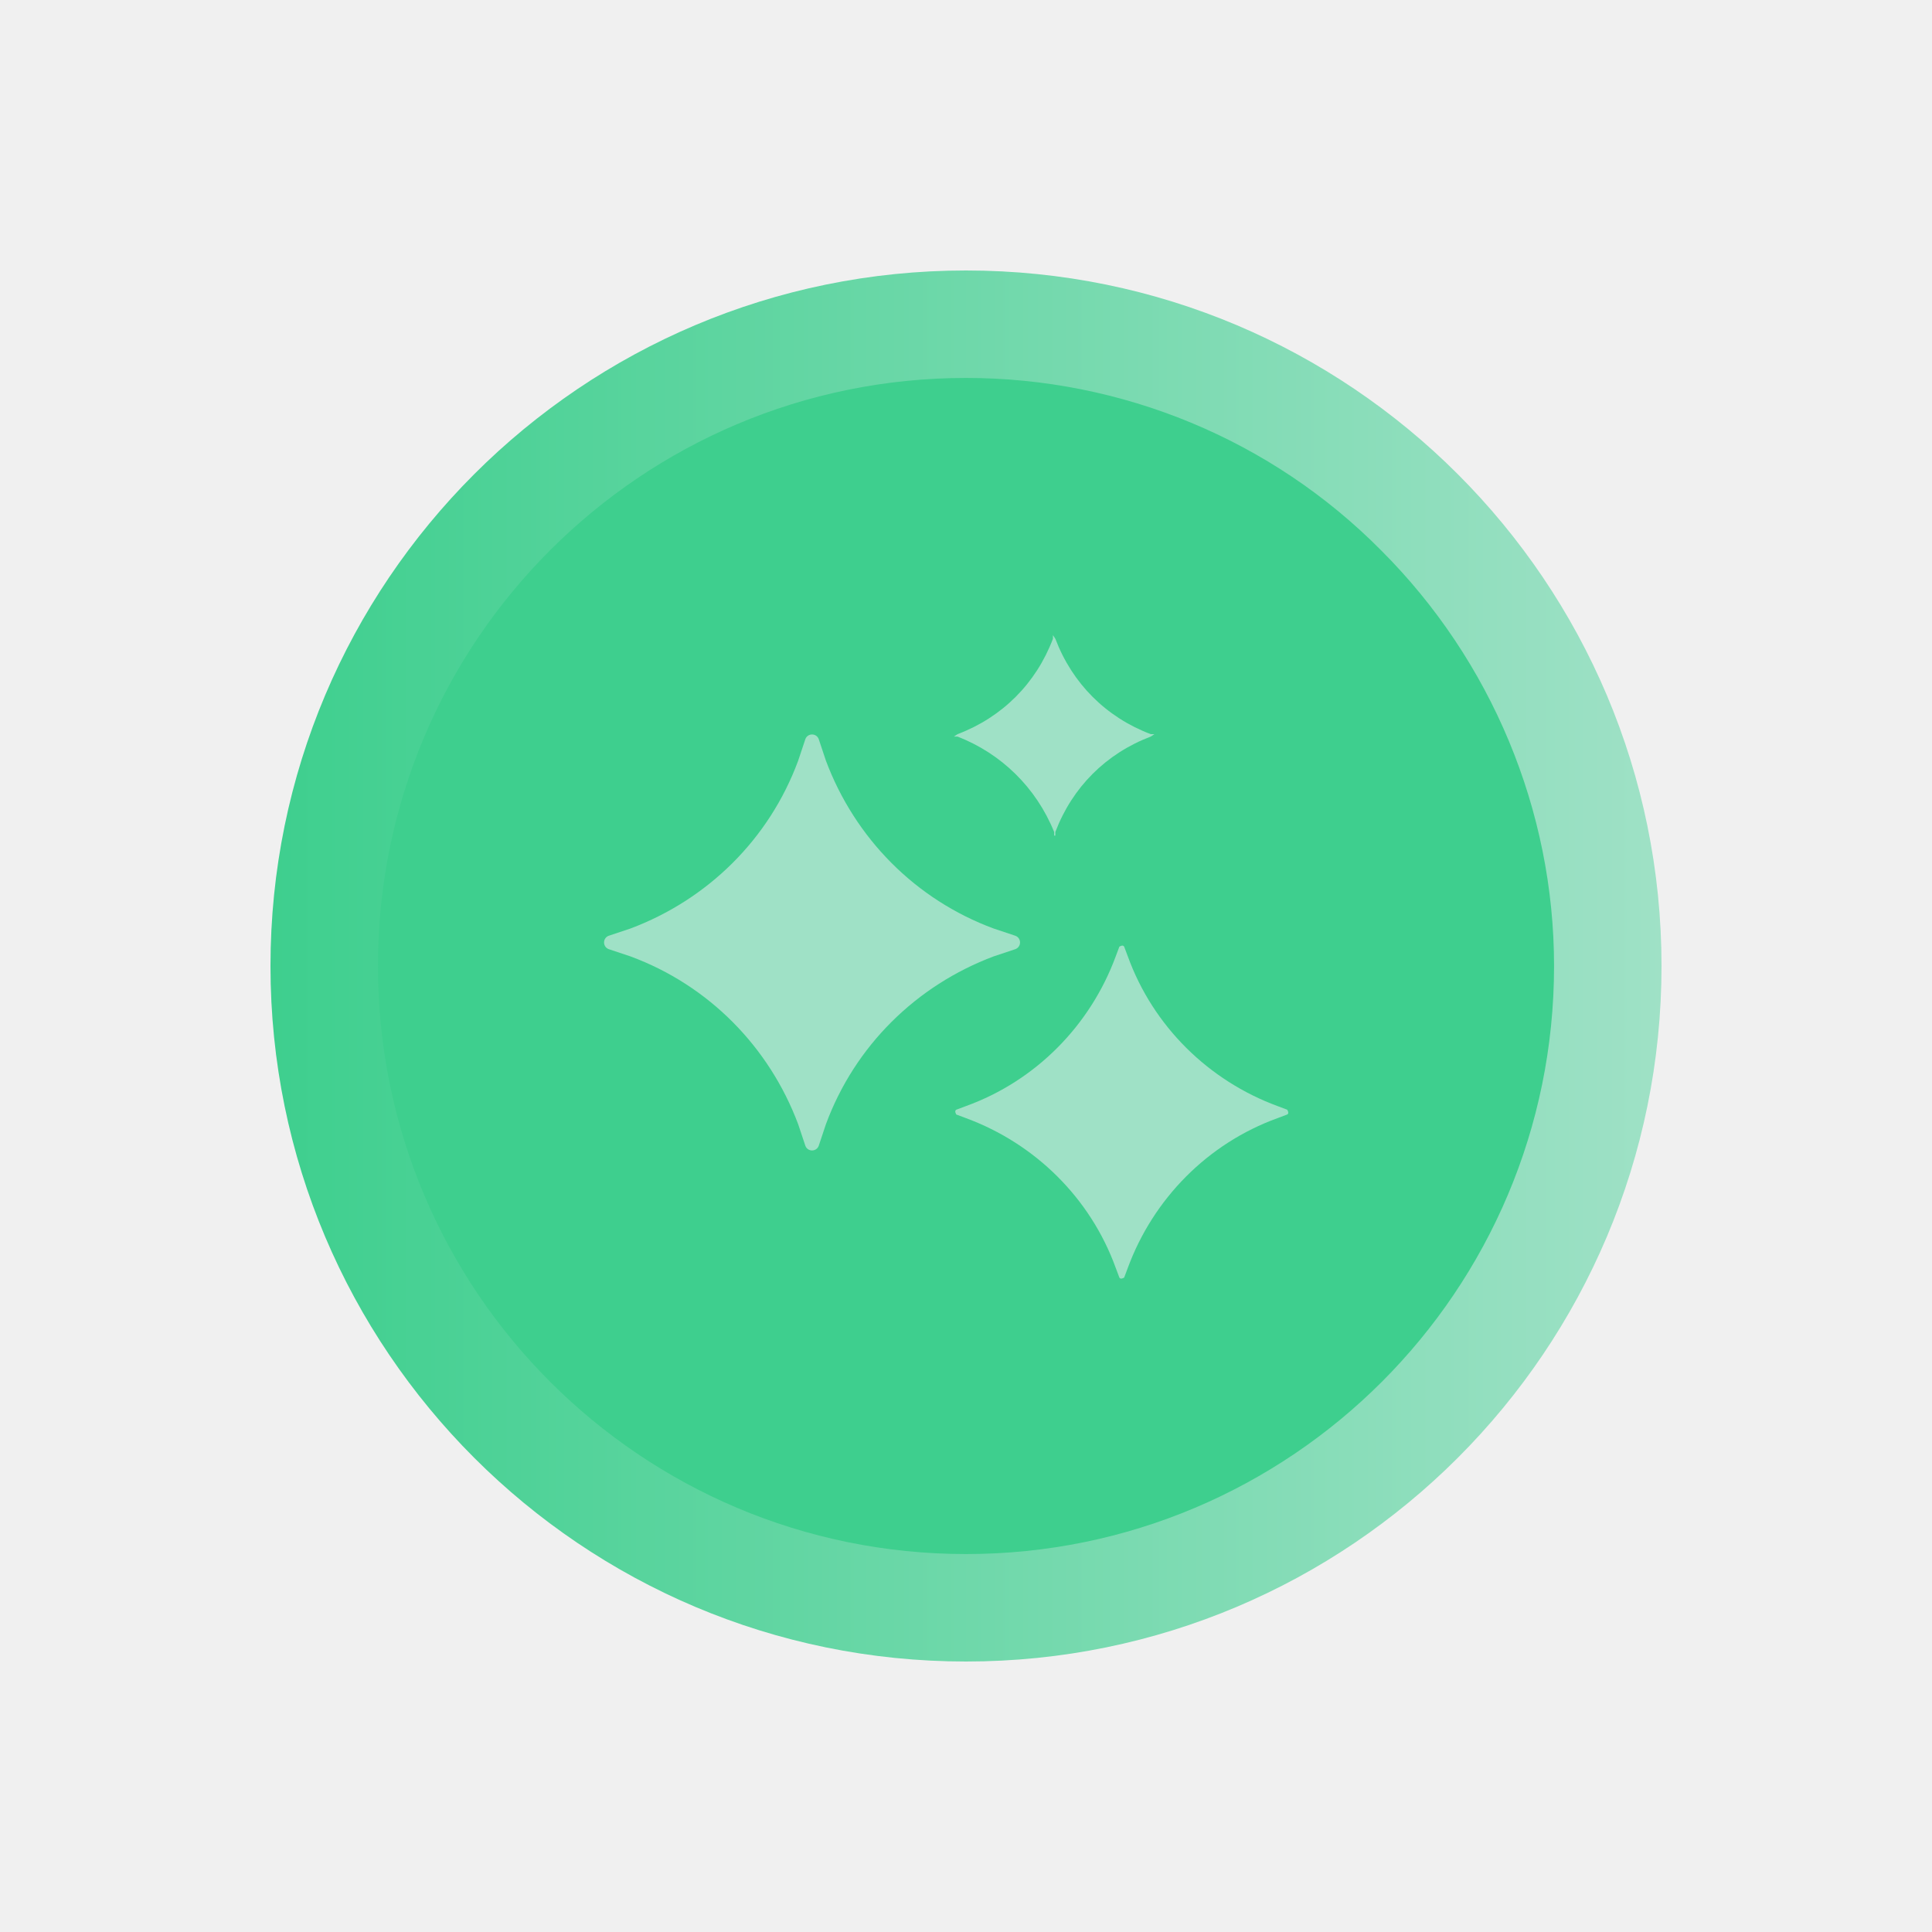
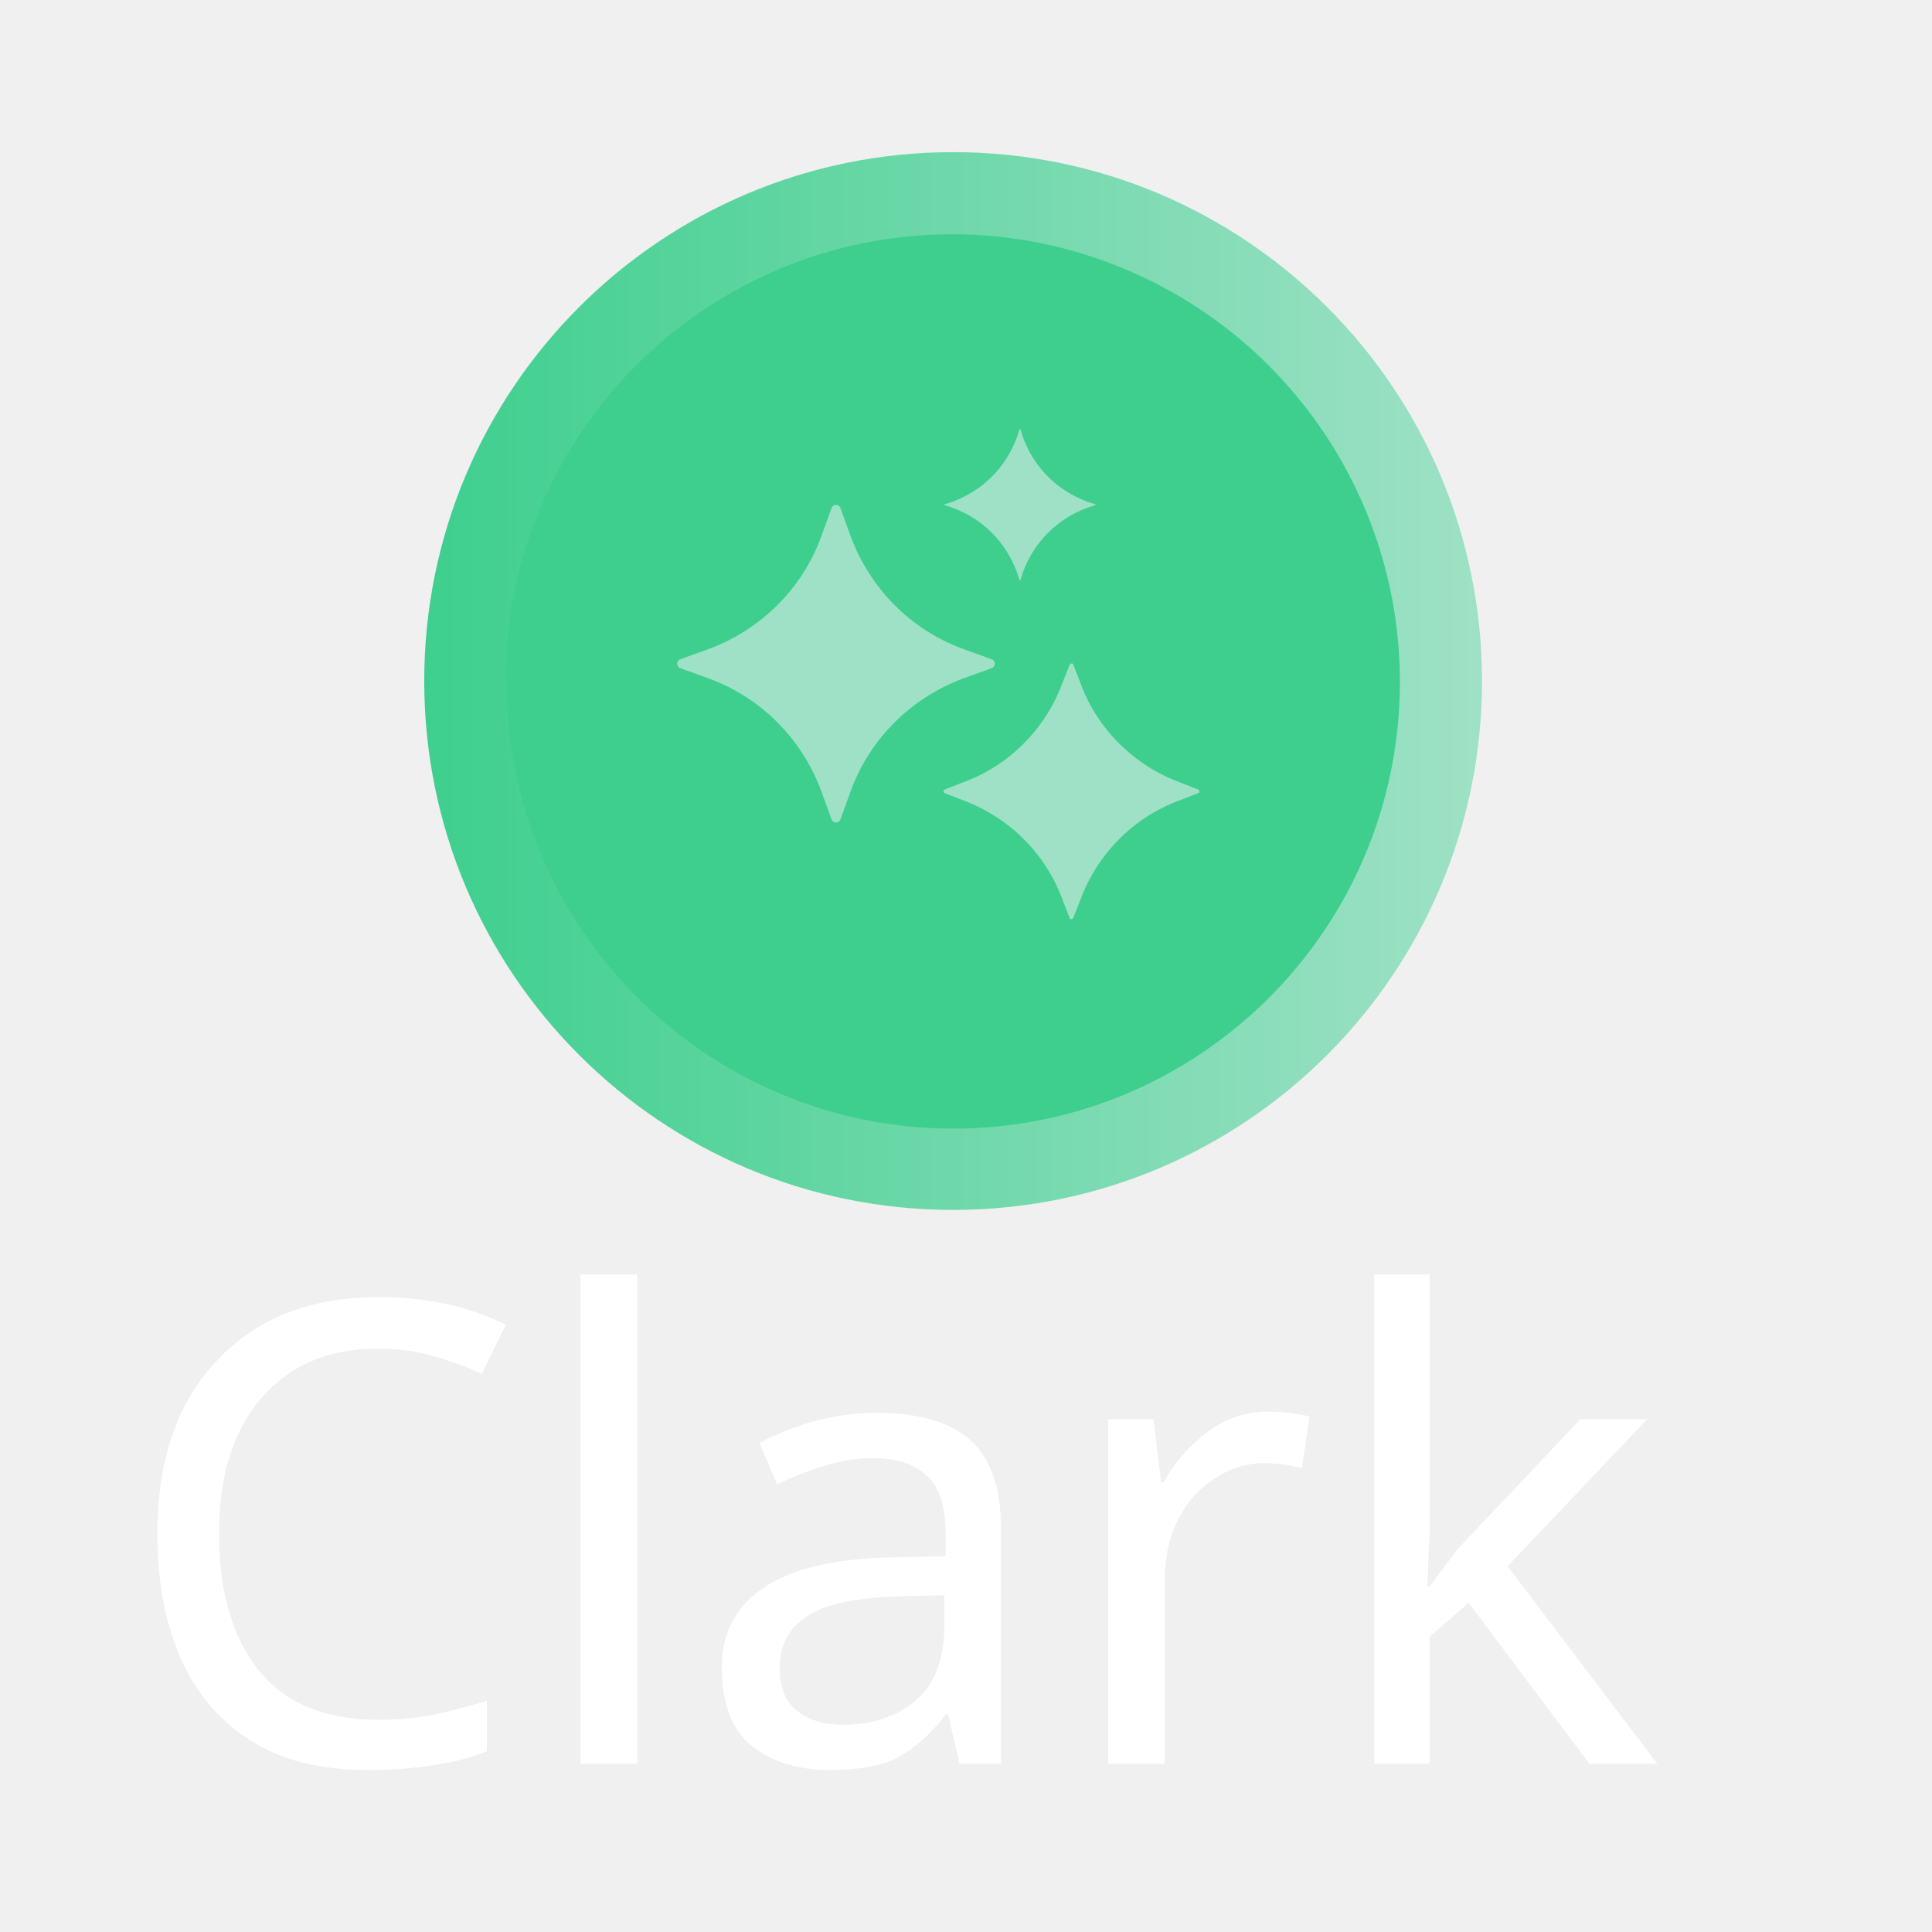
- <svg xmlns="http://www.w3.org/2000/svg" id="Layer_6" data-name="Layer 6" viewBox="0 0 16 16">
+ <svg xmlns="http://www.w3.org/2000/svg" id="Layer_6" data-name="Layer 6" viewBox="0 0 24 24">
  <defs>
    <style>
      .cls-1 {
        fill: url(#linear-gradient);
      }

      .cls-2 {
        fill: #3ecf8e;
      }

      .cls-2, .cls-3 {
        fill-rule: evenodd;
      }

      .cls-3 {
        fill: #9fe1c6;
      }
+ 
+       .cls-4 {
+         fill: #fff;
+         font-family: Verdana, Verdana;
+         font-size: 8px;
+       }
    </style>
-     <linearGradient id="linear-gradient" x1="2.24" y1="8" x2="13.76" y2="8" gradientUnits="userSpaceOnUse">
+     <linearGradient id="linear-gradient" x1="5.27" y1="8.46" x2="18.41" y2="8.46" gradientUnits="userSpaceOnUse">
      <stop offset="0" stop-color="#3ecf8e" />
      <stop offset="1" stop-color="#9fe1c6" />
    </linearGradient>
  </defs>
-   <circle class="cls-1" cx="8" cy="8" r="5.76" />
-   <path class="cls-2" d="M3.13,8h0c0-2.69,2.18-4.87,4.87-4.87,1.29,0,2.53.51,3.44,1.43.91.91,1.43,2.15,1.43,3.44,0,2.69-2.18,4.87-4.87,4.87s-4.87-2.18-4.87-4.87Z" />
-   <path class="cls-3" d="M6.67,9.49l-.06-.18c-.24-.64-.74-1.15-1.39-1.39l-.18-.06c-.05-.02-.05-.09,0-.11l.18-.06c.64-.24,1.15-.74,1.39-1.39l.06-.18c.02-.05.09-.05.11,0l.06.18c.24.64.74,1.15,1.39,1.39l.18.06c.05.02.05.09,0,.11l-.18.06c-.64.24-1.15.74-1.39,1.39l-.06.18c-.02.05-.09.05-.11,0Z" />
-   <path class="cls-3" d="M9.27,10.58l-.03-.08c-.21-.58-.67-1.03-1.24-1.24l-.08-.03s-.02-.03,0-.04l.08-.03c.58-.21,1.03-.67,1.24-1.24l.03-.08s.03-.02.04,0l.03.08c.21.58.67,1.03,1.24,1.24l.08.03s.02.03,0,.04l-.08.03c-.58.21-1.03.67-1.24,1.24l-.03.08s-.03.02-.04,0Z" />
-   <path class="cls-3" d="M8.73,6.92v-.03c-.15-.37-.44-.65-.8-.79h-.03s.03-.02.03-.02c.37-.14.65-.42.79-.79v-.03s.02.03.02.03c.14.37.42.65.79.79h.03s-.03.02-.03.02c-.37.14-.65.42-.79.79v.03Z" />
+   <circle class="cls-1" cx="11.84" cy="8.46" r="6.57" />
+   <path class="cls-2" d="M6.28,8.46h0c0-3.07,2.49-5.55,5.55-5.55,1.47,0,2.89.59,3.93,1.63,1.04,1.04,1.63,2.45,1.63,3.93,0,3.07-2.49,5.55-5.55,5.55s-5.55-2.49-5.55-5.55Z" />
+   <path class="cls-3" d="M10.33,10.18l-.13-.36c-.24-.64-.74-1.15-1.39-1.39l-.36-.13c-.05-.02-.05-.09,0-.11l.36-.13c.64-.24,1.15-.74,1.39-1.39l.13-.36c.02-.05.09-.05.11,0l.13.36c.24.64.74,1.15,1.39,1.39l.36.13c.05.02.05.09,0,.11l-.36.13c-.64.24-1.15.74-1.39,1.39l-.13.36c-.02.05-.09.05-.11,0Z" />
+   <path class="cls-3" d="M13.29,11.41l-.09-.23c-.21-.58-.67-1.03-1.24-1.24l-.23-.09s-.02-.03,0-.04l.23-.09c.58-.21,1.03-.67,1.24-1.24l.09-.23s.03-.02.04,0l.09.23c.21.58.67,1.03,1.24,1.24l.23.09s.02.03,0,.04l-.23.09c-.58.21-1.03.67-1.24,1.24l-.09.23s-.03.02-.04,0Z" />
+   <path class="cls-3" d="M12.67,7.22l-.04-.12c-.14-.37-.42-.65-.79-.79l-.12-.04.12-.04c.37-.14.65-.42.79-.79l.04-.12.04.12c.14.37.42.65.79.79l.12.04-.12.04c-.37.14-.65.42-.79.79l-.04.12Z" />
+   <text class="cls-4" transform="translate(1.47 21.91)">
+     <tspan x="0" y="0">Clark</tspan>
+   </text>
</svg>
